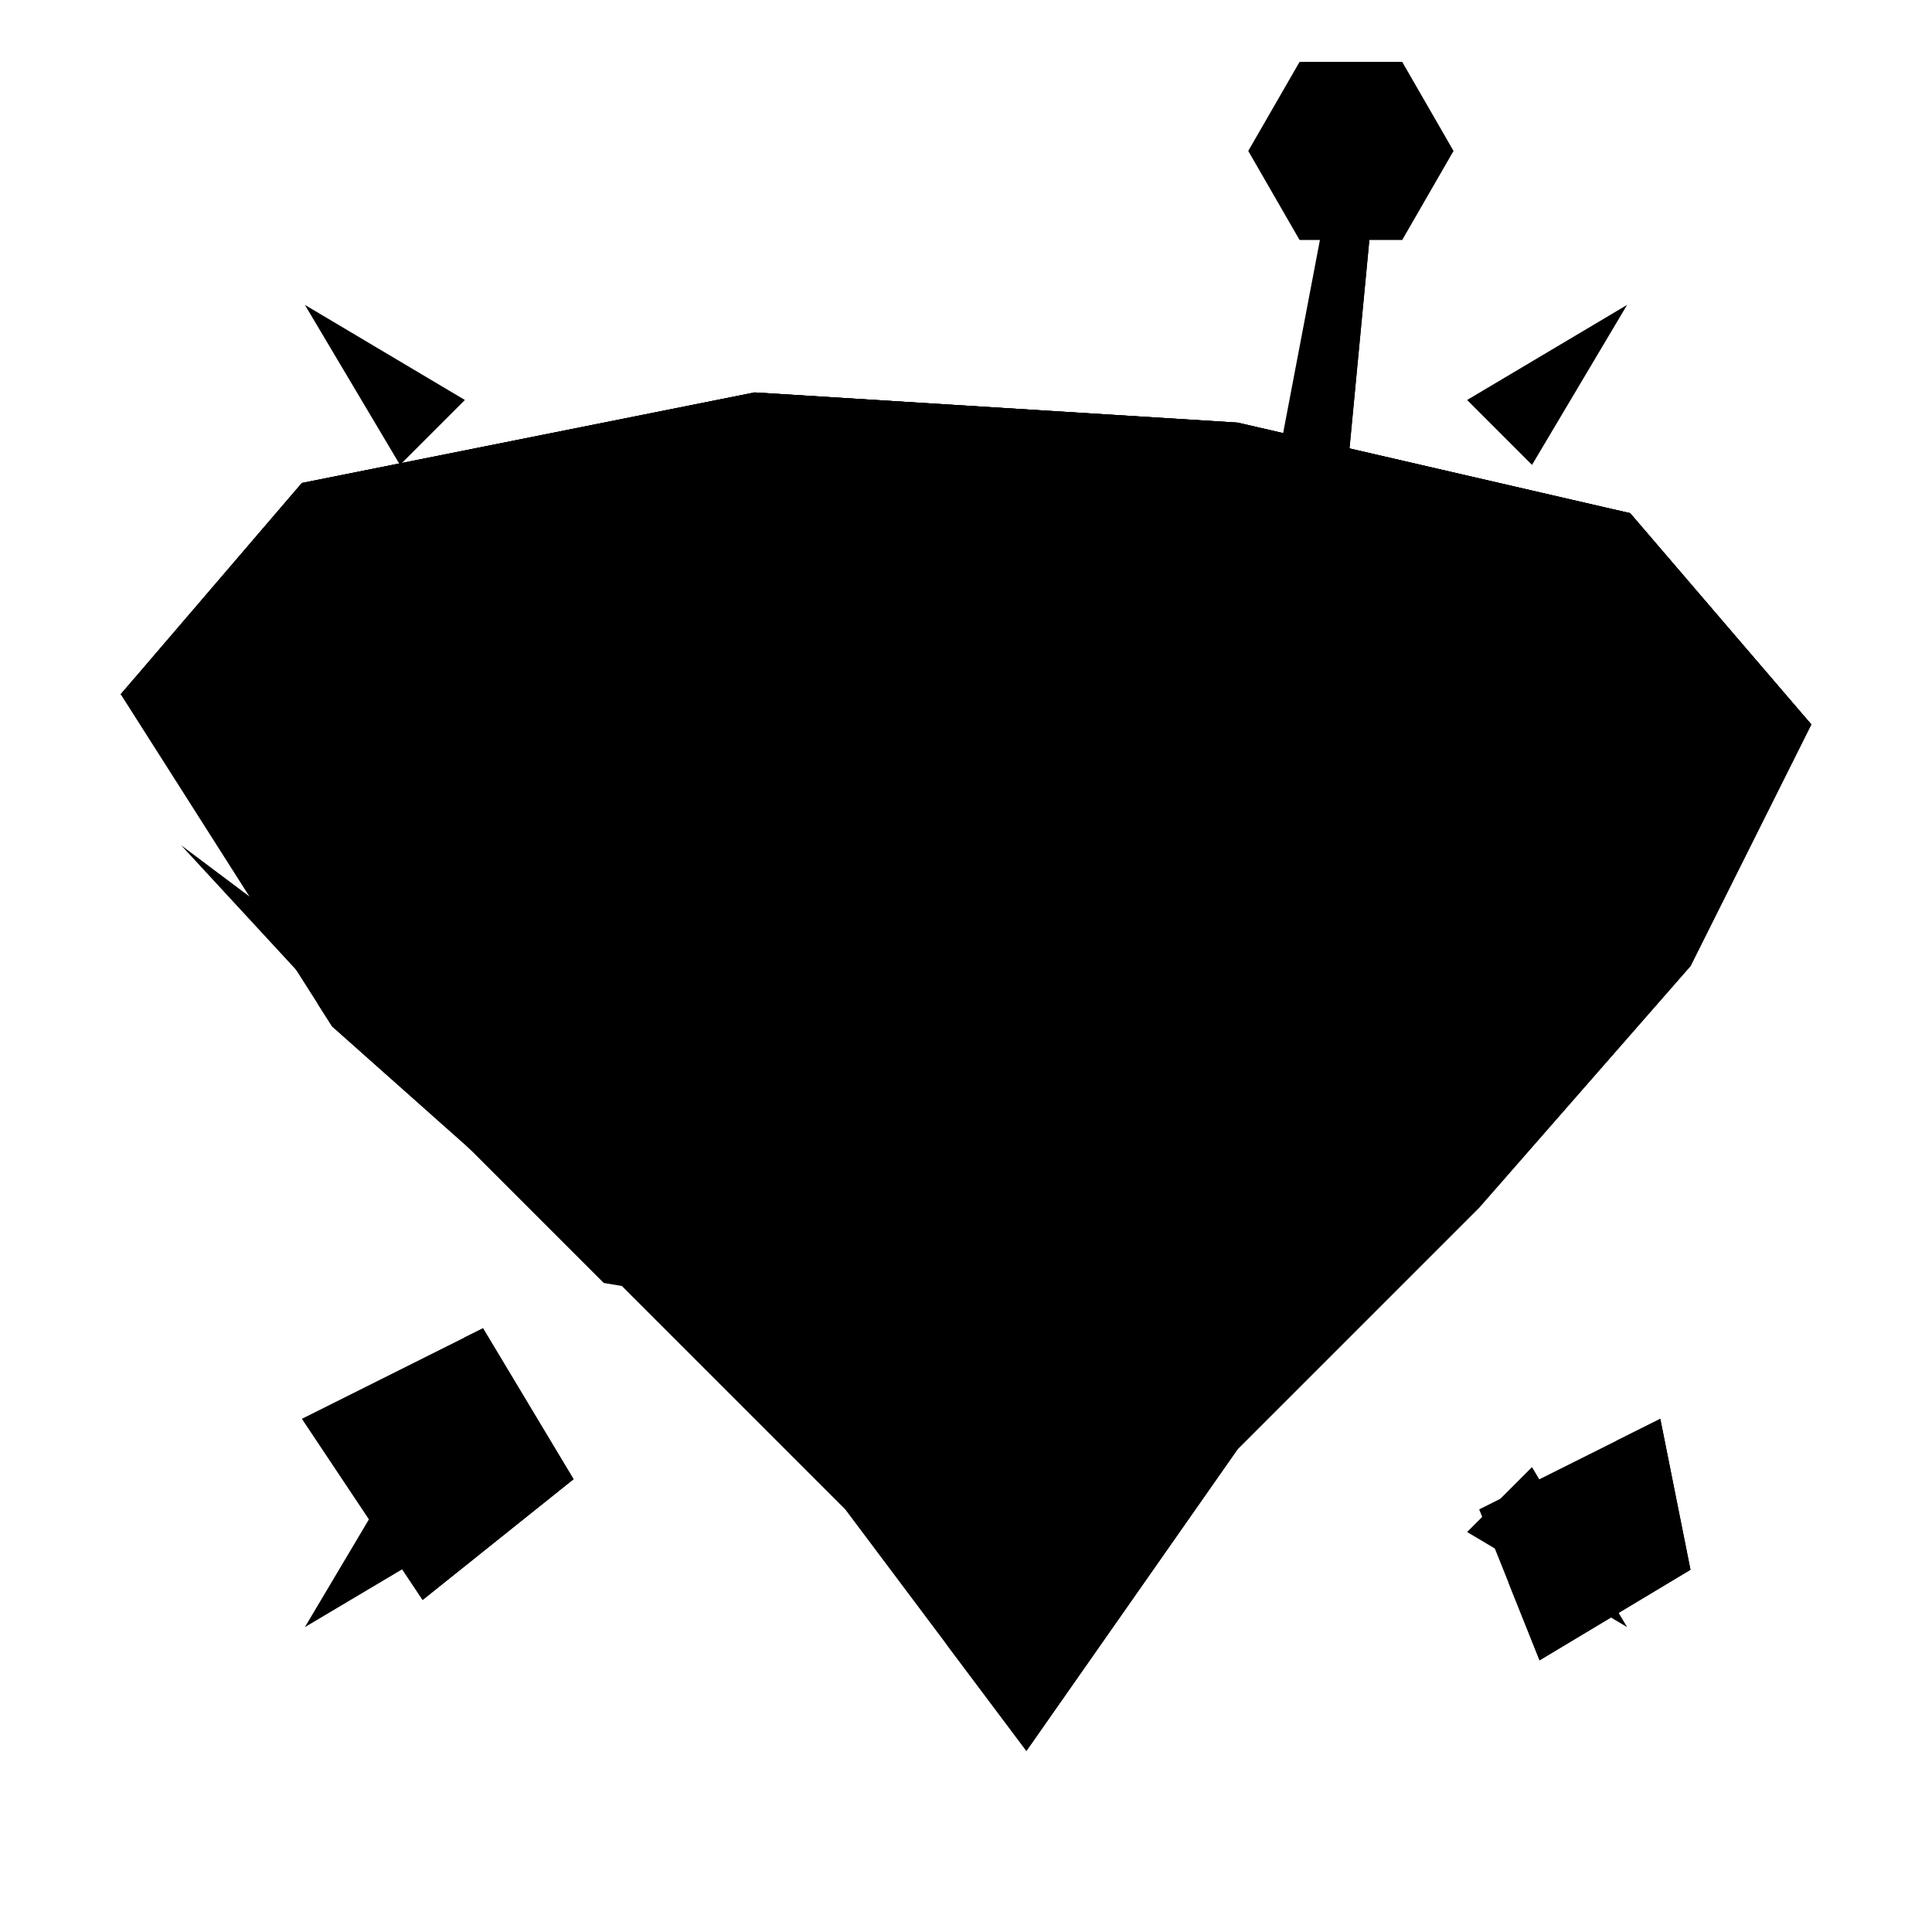
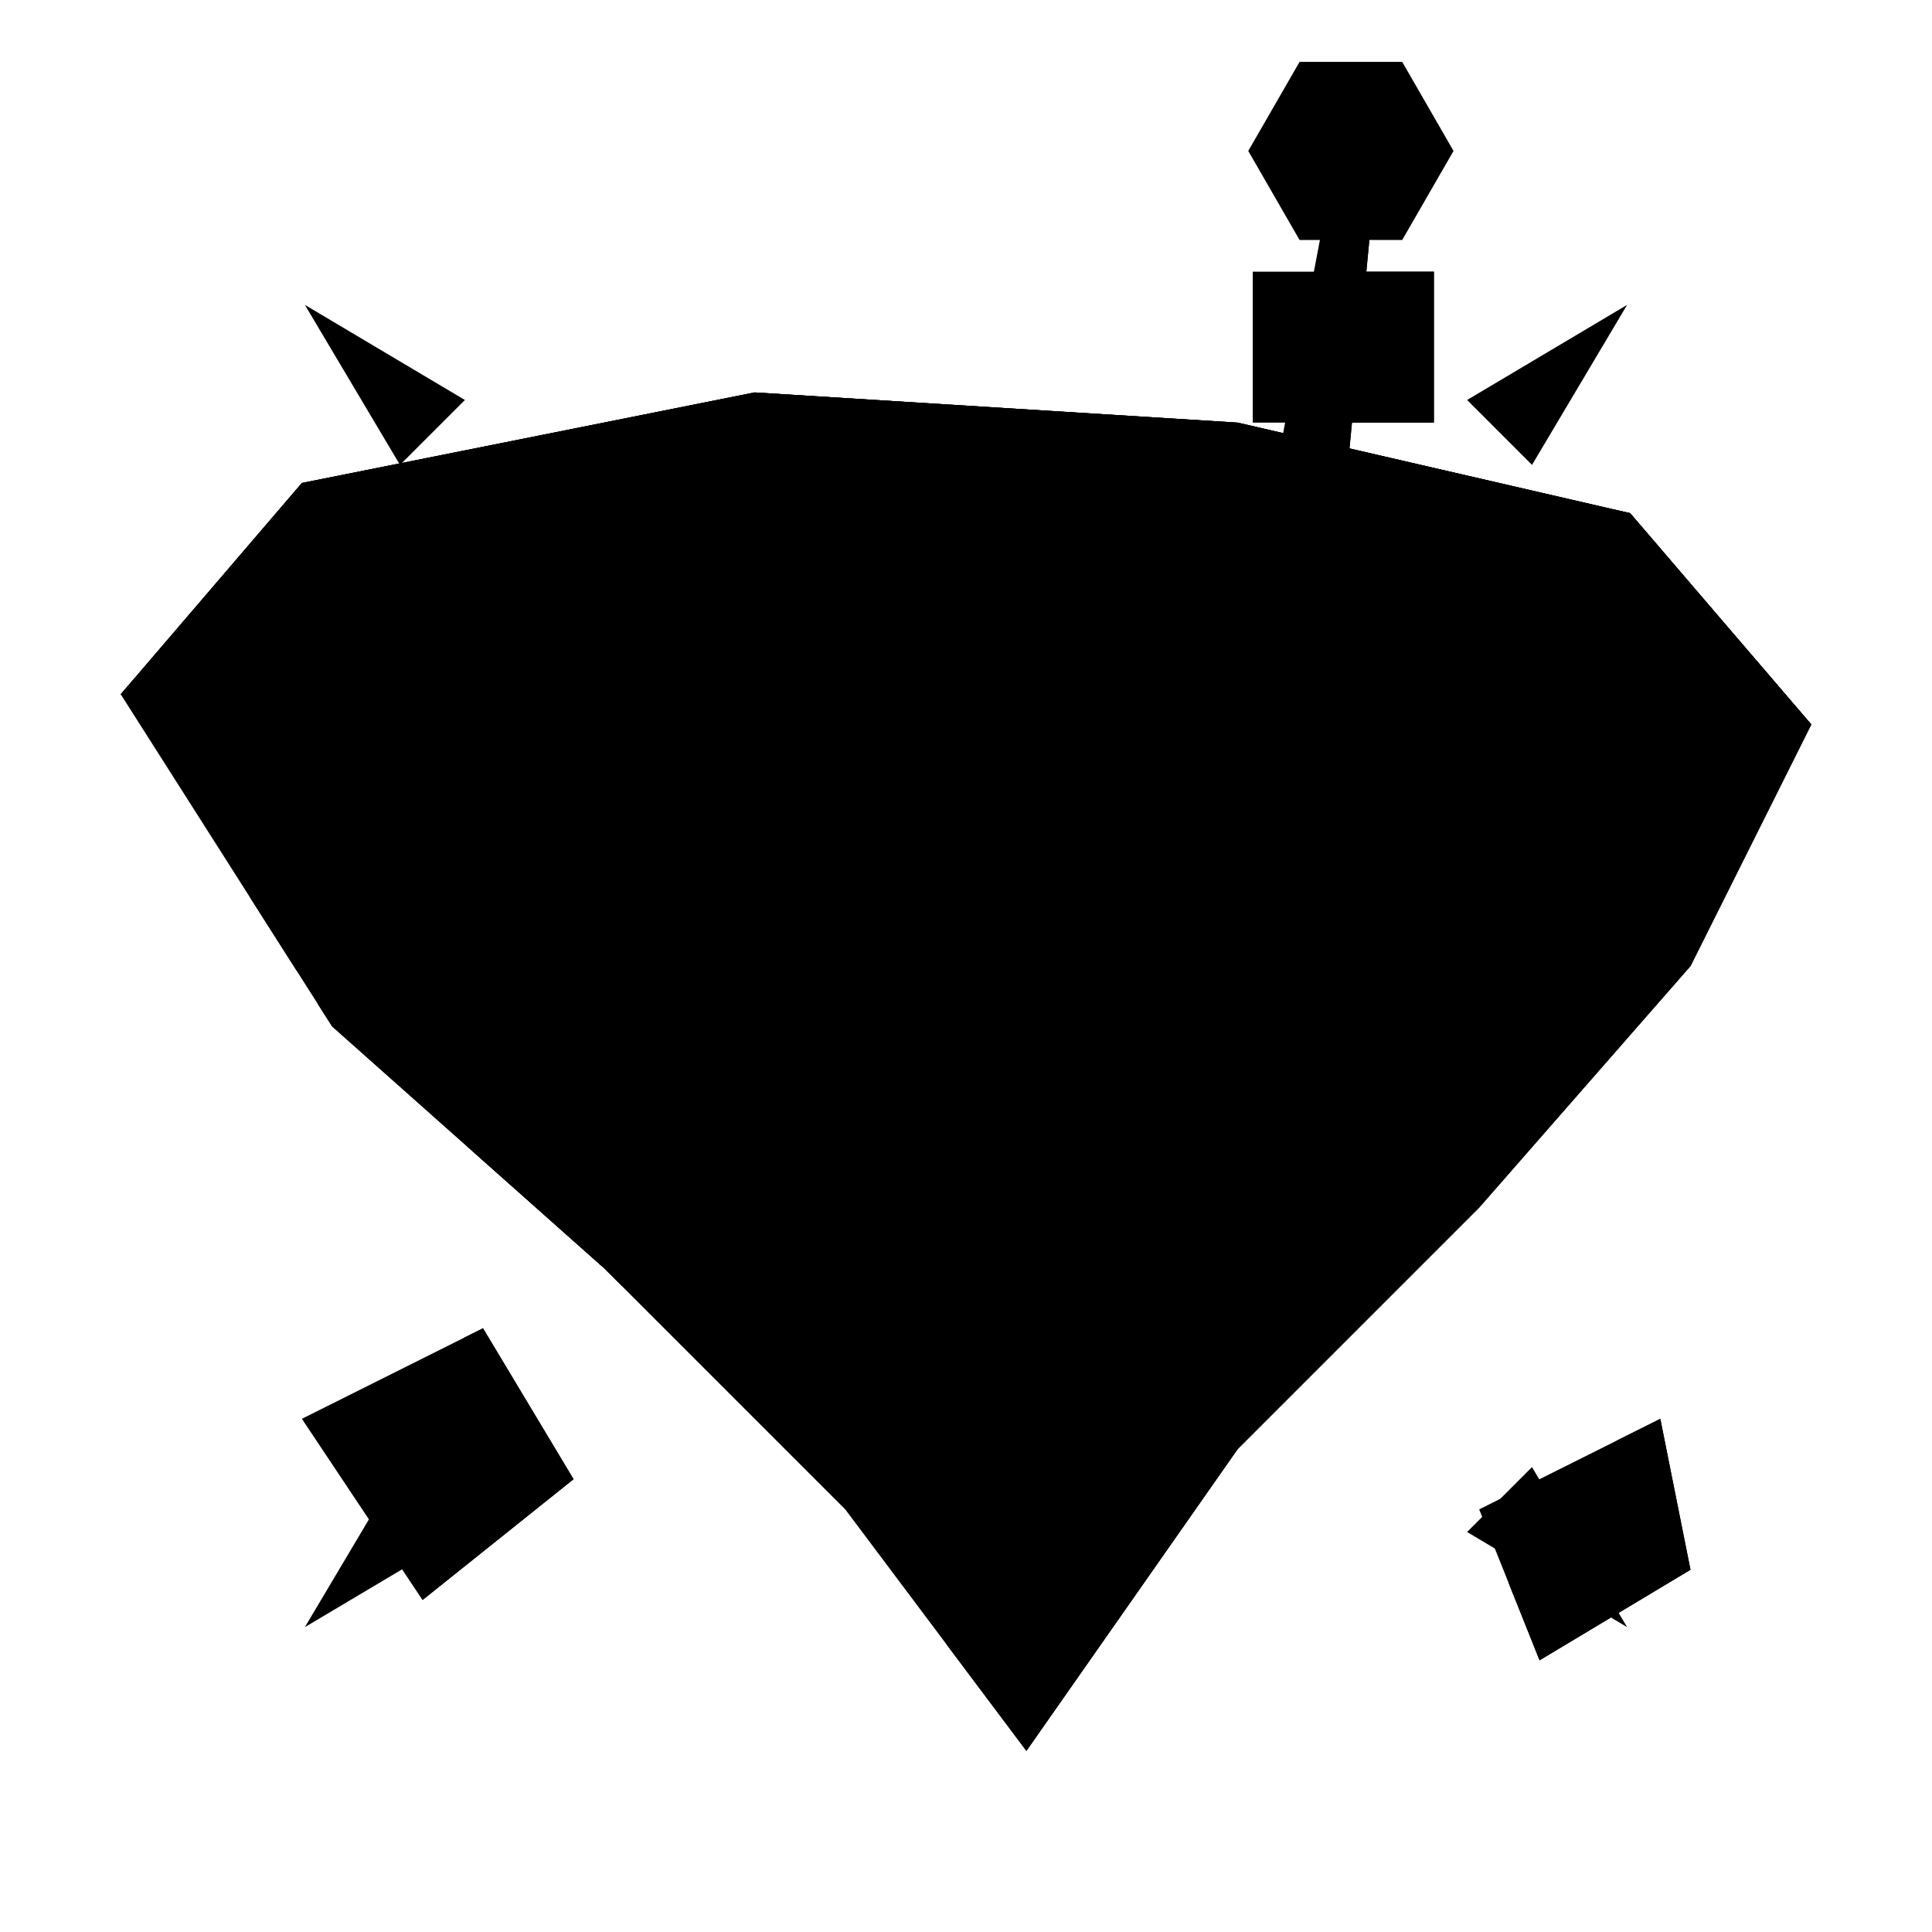
<svg xmlns="http://www.w3.org/2000/svg" width="128" height="128" viewBox="0 0 128 128">
  <defs>
    <filter id="glowS" x="-100%" y="-100%" width="300%" height="300%">
      <feGaussianBlur stdDeviation="2" />
    </filter>
    <filter id="glowM" x="-100%" y="-100%" width="300%" height="300%">
      <feGaussianBlur stdDeviation="5" />
    </filter>
    <filter id="glowL" x="-100%" y="-100%" width="300%" height="300%">
      <feGaussianBlur stdDeviation="12" />
    </filter>
  </defs>
  <g id="base">
    <clipPath id="c25">
      <path d="M20,94 L32,88 L38,98 L28,106 Z" />
    </clipPath>
    <polygon points="20,94 32,88 38,98 28,106" fill="@BONE@" />
    <clipPath id="c26">
      <path d="M98,100 L110,94 L112,104 L102,110 Z" />
    </clipPath>
    <polygon points="98,100 110,94 112,104 102,110" fill="@BONE@" />
    <polygon points="84,34 89,34 91,13 88,13" fill="@BONE@" />
    <polygon points="87,34 89,34 91,13 89.5,13" fill="@BONE@" />
+     <polygon points="83,18 95,18 95,28 83,28" fill="@BONE@" />
+     <polygon points="89,18 95,18 95,28 89,28" fill="@BONE@" />
    <clipPath id="c27">
      <path d="M8,46 L20,32 L50,26 L82,28 L108,34 L120,48 L112,64 L98,80 L82,96 L68,116 L56,100 L40,84 L22,68 Z" />
    </clipPath>
    <polygon points="8,46 20,32 50,26 82,28 108,34 120,48 112,64 98,80 82,96 68,116 56,100 40,84 22,68" fill="@BONE@" />
  </g>
  <g id="shadow">
    <path d="M20,94 L32,88 L38,98 L28,106 Z M16,90 L28,84 L34,94 L24,102 Z" fill="@FLASH_SH@" fill-rule="evenodd" clip-path="url(#c25)" />
    <path d="M98,100 L110,94 L112,104 L102,110 Z M94,96 L106,90 L108,100 L98,106 Z" fill="@FLASH_SH@" fill-rule="evenodd" clip-path="url(#c26)" />
    <path d="M8,46 L20,32 L50,26 L82,28 L108,34 L120,48 L112,64 L98,80 L82,96 L68,116 L56,100 L40,84 L22,68 Z M2,40 L14,26 L44,20 L76,22 L102,28 L114,42 L106,58 L92,74 L76,90 L62,110 L50,94 L34,78 L16,62 Z" fill="@FLASH_SH@" fill-rule="evenodd" clip-path="url(#c27)" />
    <polygon points="64,54 130,46 130,130 68,130 68,116 70,84" fill="@FLASH_SH@" clip-path="url(#c27)" />
  </g>
  <g id="highlight">
-     <polygon points="12,56 24,69 40,85 46,86 28,68" fill="@BONE@" />
+     <polyline points="20,94 32,88" fill="none" stroke="@BONE@" stroke-width="1.4" stroke-linejoin="round" stroke-linecap="round" />
+     <polyline points="98,100 110,94" fill="none" stroke="@BONE@" stroke-width="1.4" stroke-linejoin="round" stroke-linecap="round" />
+     <polygon points="12,56 24,69 40,85 46,86 28,68" fill="@BONE@" clip-path="url(#c27)" />
    <polyline points="26,73 41,88 55,102" fill="none" stroke="@BONE@" stroke-width="3.2" stroke-linejoin="round" stroke-linecap="round" />
    <polygon points="97.2,101.5 107.8,107.8 101.5,97.2" fill="@BONE@" />
    <polygon points="97.2,101.5 107.8,107.8 101.5,97.2" fill="none" stroke="@INK@" stroke-width="1.5" stroke-linejoin="round" />
    <polygon points="26.5,97.2 20.2,107.8 30.8,101.5" fill="@BONE@" />
    <polygon points="26.5,97.2 20.2,107.8 30.8,101.5" fill="none" stroke="@INK@" stroke-width="1.5" stroke-linejoin="round" />
    <polygon points="30.8,26.5 20.2,20.2 26.5,30.8" fill="@BONE@" />
    <polygon points="30.8,26.5 20.2,20.2 26.5,30.8" fill="none" stroke="@INK@" stroke-width="1.5" stroke-linejoin="round" />
    <polygon points="101.5,30.8 107.8,20.2 97.2,26.5" fill="@BONE@" />
    <polygon points="101.5,30.8 107.8,20.2 97.2,26.5" fill="none" stroke="@INK@" stroke-width="1.5" stroke-linejoin="round" />
  </g>
  <g id="ink">
    <polygon points="20,94 32,88 38,98 28,106" fill="none" stroke="@INK@" stroke-width="3" stroke-linejoin="round" />
+     <polyline points="26,92 30,99 35,98" fill="none" stroke="@INK@" stroke-width="1.2" stroke-linejoin="round" stroke-linecap="round" />
    <polygon points="98,100 110,94 112,104 102,110" fill="none" stroke="@INK@" stroke-width="3" stroke-linejoin="round" />
+     <polyline points="104,98 106,105" fill="none" stroke="@INK@" stroke-width="1.2" stroke-linejoin="round" stroke-linecap="round" />
    <polygon points="84,34 89,34 91,13 88,13" fill="none" stroke="@INK@" stroke-width="2" stroke-linejoin="round" />
+     <polygon points="83,18 95,18 95,28 83,28" fill="none" stroke="@INK@" stroke-width="1.6" stroke-linejoin="round" />
+     <polyline points="86.8,20.8 91.2,20.8" fill="none" stroke="@MAGENTA_SH@" stroke-width="1" stroke-linejoin="round" stroke-linecap="round" />
+     <polyline points="91.2,20.8 91.2,25.2" fill="none" stroke="@MAGENTA_SH@" stroke-width="1" stroke-linejoin="round" stroke-linecap="round" />
+     <polyline points="86.8,23 91.2,23" fill="none" stroke="@MAGENTA_SH@" stroke-width="1" stroke-linejoin="round" stroke-linecap="round" />
+     <polyline points="89,23 86.8,25.2" fill="none" stroke="@MAGENTA_SH@" stroke-width="1" stroke-linejoin="round" stroke-linecap="round" />
+     <polygon points="85.8,19.2 85.8,20.8 84.2,20.8 84.2,19.2" fill="@GUN_HI@" />
+     <polygon points="85.8,19.2 85.8,20.8 84.2,20.8 84.2,19.2" fill="none" stroke="@INK@" stroke-width="0.9" stroke-linejoin="round" />
+     <polygon points="93.8,25.2 93.8,26.8 92.2,26.8 92.2,25.2" fill="@GUN_HI@" />
+     <polygon points="93.8,25.2 93.8,26.8 92.2,26.8 92.2,25.2" fill="none" stroke="@INK@" stroke-width="0.9" stroke-linejoin="round" />
    <polygon points="8,46 20,32 50,26 82,28 108,34 120,48 112,64 98,80 82,96 68,116 56,100 40,84 22,68" fill="none" stroke="@INK@" stroke-width="5.2" stroke-linejoin="round" />
    <polyline points="64,56 70,84 68,114" fill="none" stroke="@INK@" stroke-width="2.2" stroke-linejoin="round" stroke-linecap="round" />
    <polyline points="30,62 46,74 70,84" fill="none" stroke="@INK@" stroke-width="2" stroke-linejoin="round" stroke-linecap="round" />
+     <polyline points="70,84 92,70 104,72" fill="none" stroke="@INK@" stroke-width="1.8" stroke-linejoin="round" stroke-linecap="round" />
+     <polyline points="46,74 52,90" fill="none" stroke="@INK@" stroke-width="1.6" stroke-linejoin="round" stroke-linecap="round" />
  </g>
  <g id="detail">
+     <polyline points="59.4,88.5 65.7,92.7 69.6,97.1" fill="none" stroke="@INK@" stroke-width="1.5" stroke-linejoin="round" stroke-linecap="round" clip-path="url(#c27)" />
+     <polyline points="65.7,92.7 70.3,90.8" fill="none" stroke="@INK@" stroke-width="1.1" stroke-linejoin="round" stroke-linecap="round" clip-path="url(#c27)" />
+     <polyline points="59.9,72.1 54,75.3 51,79.7" fill="none" stroke="@INK@" stroke-width="1.5" stroke-linejoin="round" stroke-linecap="round" clip-path="url(#c27)" />
+     <polyline points="54,75.3 49.2,74.1" fill="none" stroke="@INK@" stroke-width="1.1" stroke-linejoin="round" stroke-linecap="round" clip-path="url(#c27)" />
+     <polygon points="59.5,64.4 61,68.8 56.4,68" fill="@BONE@" />
+     <polygon points="59.5,64.4 61,68.8 56.4,68" fill="none" stroke="@INK@" stroke-width="1.1" stroke-linejoin="round" />
+     <polygon points="88,60.5 88.1,66.6 82.7,63.6" fill="@BONE@" />
+     <polygon points="88,60.5 88.1,66.6 82.7,63.6" fill="none" stroke="@INK@" stroke-width="1.1" stroke-linejoin="round" />
+     <polygon points="80.3,60.2 78.7,66.2 74.3,61.9" fill="@BONE@" />
+     <polygon points="80.3,60.2 78.7,66.2 74.3,61.9" fill="none" stroke="@INK@" stroke-width="1.1" stroke-linejoin="round" />
+     <polygon points="96.1,75.1 90.4,75.5 92.8,70.3" fill="@BONE@" />
+     <polygon points="96.1,75.1 90.4,75.5 92.8,70.3" fill="none" stroke="@INK@" stroke-width="1.1" stroke-linejoin="round" />
+     <polygon points="50.7,72 47.1,76.5 45,71.1" fill="@BONE@" />
+     <polygon points="50.7,72 47.1,76.5 45,71.1" fill="none" stroke="@INK@" stroke-width="1.1" stroke-linejoin="round" />
+     <polygon points="99.2,64.9 101.3,66.1 100.5,68 97.8,67.9 97.1,66" fill="@BONE@" />
+     <polygon points="99.2,64.9 101.3,66.1 100.5,68" fill="@BONE@" />
+     <polygon points="99.2,64.9 101.3,66.1 100.5,68 97.8,67.9 97.1,66" fill="none" stroke="@INK@" stroke-width="1.1" stroke-linejoin="round" />
+     <polygon points="76.5,78.9 76.7,81.8 73.1,82.8 70.7,80.6 72.7,78.1" fill="@BONE@" />
+     <polygon points="76.5,78.9 76.7,81.8 73.1,82.8" fill="@BONE@" />
+     <polygon points="76.5,78.9 76.7,81.8 73.1,82.8 70.7,80.6 72.7,78.1" fill="none" stroke="@INK@" stroke-width="1.1" stroke-linejoin="round" />
+     <polygon points="83.7,68.4 86.9,70.2 85.5,73 81.6,72.9 80.5,70.1" fill="@BONE@" />
+     <polygon points="83.7,68.4 86.9,70.2 85.5,73" fill="@BONE@" />
+     <polygon points="83.7,68.4 86.9,70.2 85.5,73 81.6,72.9 80.5,70.1" fill="none" stroke="@INK@" stroke-width="1.1" stroke-linejoin="round" />
+     <polygon points="45.9,64.3 47,66.8 44.2,68.4 41.4,66.9 42.4,64.4" fill="@BONE@" />
+     <polygon points="45.9,64.3 47,66.8 44.2,68.4" fill="@BONE@" />
+     <polygon points="45.9,64.3 47,66.8 44.2,68.4 41.4,66.9 42.4,64.4" fill="none" stroke="@INK@" stroke-width="1.1" stroke-linejoin="round" />
+     <polygon points="73.3,62 75.2,64.3 72.8,66.4 69.5,65.3 69.8,62.6" fill="@BONE@" />
+     <polygon points="73.3,62 75.2,64.3 72.8,66.4" fill="@BONE@" />
+     <polygon points="73.3,62 75.2,64.3 72.8,66.4 69.5,65.3 69.8,62.6" fill="none" stroke="@INK@" stroke-width="1.1" stroke-linejoin="round" />
+     <polygon points="69.4,97.8 69.4,99.7 67.5,99.7 67.5,97.8" fill="@BONE@" />
+     <polygon points="69.4,97.8 69.4,99.7 67.5,99.7 67.5,97.8" fill="none" stroke="@INK@" stroke-width="0.8" stroke-linejoin="round" />
+     <polygon points="72.3,91 72.3,93.5 69.7,93.5 69.7,91" fill="@BONE@" />
+     <polygon points="72.3,91 72.3,93.5 69.7,93.5 69.7,91" fill="none" stroke="@INK@" stroke-width="0.8" stroke-linejoin="round" />
+     <polygon points="53.9,88.6 53.9,91 51.5,91 51.5,88.6" fill="@BONE@" />
+     <polygon points="53.9,88.6 53.9,91 51.5,91 51.5,88.6" fill="none" stroke="@INK@" stroke-width="0.8" stroke-linejoin="round" />
+     <polygon points="75.5,59.6 75.5,61.7 73.4,61.7 73.4,59.6" fill="@BONE@" />
+     <polygon points="75.5,59.6 75.5,61.7 73.4,61.7 73.4,59.6" fill="none" stroke="@INK@" stroke-width="0.8" stroke-linejoin="round" />
+     <polygon points="73.1,80.3 73.1,82.8 70.5,82.8 70.5,80.3" fill="@BONE@" />
+     <polygon points="73.1,80.3 73.1,82.8 70.5,82.8 70.5,80.3" fill="none" stroke="@INK@" stroke-width="0.8" stroke-linejoin="round" />
+     <polygon points="64.7,90.6 64.7,92.7 62.7,92.7 62.7,90.6" fill="@BONE@" />
+     <polygon points="64.7,90.6 64.7,92.7 62.7,92.7 62.7,90.6" fill="none" stroke="@INK@" stroke-width="0.8" stroke-linejoin="round" />
+     <polygon points="82.3,66.6 82.3,68.9 79.9,68.9 79.9,66.6" fill="@BONE@" />
+     <polygon points="82.3,66.6 82.3,68.9 79.9,68.9 79.9,66.6" fill="none" stroke="@INK@" stroke-width="0.8" stroke-linejoin="round" />
    <clipPath id="c28">
      <path d="M8,46 L20,32 L50,26 L82,28 L108,34 L120,48 L112,56 L100,50 L86,58 L70,52 L54,60 L38,52 L24,58 L14,52 Z" />
    </clipPath>
    <polygon points="8,46 20,32 50,26 82,28 108,34 120,48 112,56 100,50 86,58 70,52 54,60 38,52 24,58 14,52" fill="@BONE@" />
    <path d="M8,46 L20,32 L50,26 L82,28 L108,34 L120,48 L112,56 L100,50 L86,58 L70,52 L54,60 L38,52 L24,58 L14,52 Z M5,41 L17,27 L47,21 L79,23 L105,29 L117,43 L109,51 L97,45 L83,53 L67,47 L51,55 L35,47 L21,53 L11,47 Z" fill="@BONE@" fill-rule="evenodd" clip-path="url(#c28)" />
    <path d="M8,46 L20,32 L50,26 L82,28 L108,34 L120,48 L112,56 L100,50 L86,58 L70,52 L54,60 L38,52 L24,58 L14,52 Z M9.5,49 L21.5,35 L51.5,29 L83.5,31 L109.5,37 L121.5,51 L113.5,59 L101.5,53 L87.5,61 L71.5,55 L55.5,63 L39.5,55 L25.5,61 L15.5,55 Z" fill="@BONE@" fill-rule="evenodd" clip-path="url(#c28)" />
    <polygon points="8,46 20,32 50,26 82,28 108,34 120,48 112,56 100,50 86,58 70,52 54,60 38,52 24,58 14,52" fill="none" stroke="@INK@" stroke-width="3.6" stroke-linejoin="round" />
    <polygon points="38.5,37.1 43,41 38.5,44.9 29.5,44.9 25,41 29.5,37.1" fill="@BONE@" />
    <polygon points="29.5,44.9 25,41 29.5,37.1 34,41.9" fill="@BONE@" />
    <polygon points="38.5,37.1 43,41 38.5,44.9 29.5,44.9 25,41 29.5,37.1" fill="none" stroke="@INK@" stroke-width="2" stroke-linejoin="round" />
+     <polyline points="38.5,37.1 43,41 38.5,44.9" fill="none" stroke="@BONE@" stroke-width="1.2" stroke-linejoin="round" stroke-linecap="round" />
    <polygon points="71.5,32.2 77,37 71.5,41.8 60.5,41.8 55,37 60.5,32.2" fill="@BONE@" />
    <polygon points="60.5,41.8 55,37 60.5,32.2 66,38.1" fill="@BONE@" />
    <polygon points="71.5,32.2 77,37 71.5,41.8 60.5,41.8 55,37 60.5,32.2" fill="none" stroke="@INK@" stroke-width="2" stroke-linejoin="round" />
+     <polyline points="71.5,32.2 77,37 71.5,41.8" fill="none" stroke="@BONE@" stroke-width="1.2" stroke-linejoin="round" stroke-linecap="round" />
    <polygon points="101,40.4 104,43 101,45.6 95,45.6 92,43 95,40.4" fill="@BONE@" />
    <polygon points="95,45.6 92,43 95,40.4 98,43.6" fill="@BONE@" />
    <polygon points="101,40.4 104,43 101,45.6 95,45.6 92,43 95,40.4" fill="none" stroke="@INK@" stroke-width="2" stroke-linejoin="round" />
+     <polyline points="101,40.4 104,43 101,45.6" fill="none" stroke="@BONE@" stroke-width="1.2" stroke-linejoin="round" stroke-linecap="round" />
+     <polygon points="85.5,42.5 88.7,48.6 81.9,48.3" fill="@BONE@" />
+     <polygon points="85.5,42.5 88.7,48.6 81.9,48.3" fill="none" stroke="@INK@" stroke-width="1.1" stroke-linejoin="round" />
+     <polygon points="18.9,50.3 14.3,51.1 15.9,46.7" fill="@BONE@" />
+     <polygon points="18.9,50.3 14.3,51.1 15.9,46.7" fill="none" stroke="@INK@" stroke-width="1.1" stroke-linejoin="round" />
+     <polygon points="46.4,36.4 48.3,42 42.5,40.9" fill="@BONE@" />
+     <polygon points="46.4,36.4 48.3,42 42.5,40.9" fill="none" stroke="@INK@" stroke-width="1.1" stroke-linejoin="round" />
+     <polygon points="21.5,39.5 21.5,41.3 19.7,41.3 19.7,39.5" fill="@BONE@" />
+     <polygon points="21.5,39.5 21.5,41.3 19.7,41.3 19.7,39.5" fill="none" stroke="@INK@" stroke-width="0.8" stroke-linejoin="round" />
+     <polygon points="28.1,52.8 28.1,54.7 26.2,54.7 26.2,52.8" fill="@BONE@" />
+     <polygon points="28.1,52.8 28.1,54.7 26.2,54.7 26.2,52.8" fill="none" stroke="@INK@" stroke-width="0.8" stroke-linejoin="round" />
+     <polygon points="53.9,39.2 53.9,41.3 51.8,41.3 51.8,39.2" fill="@BONE@" />
+     <polygon points="53.9,39.2 53.9,41.3 51.8,41.3 51.8,39.2" fill="none" stroke="@INK@" stroke-width="0.8" stroke-linejoin="round" />
+     <polygon points="118.4,47.5 118.4,49.7 116.2,49.7 116.2,47.5" fill="@BONE@" />
+     <polygon points="118.4,47.5 118.4,49.7 116.2,49.7 116.2,47.5" fill="none" stroke="@INK@" stroke-width="0.8" stroke-linejoin="round" />
+     <polygon points="49.2,37.1 49.2,39.6 46.7,39.6 46.7,37.1" fill="@BONE@" />
+     <polygon points="49.2,37.1 49.2,39.6 46.7,39.6 46.7,37.1" fill="none" stroke="@INK@" stroke-width="0.8" stroke-linejoin="round" />
+     <polygon points="86.4,47.8 86.4,50 84.2,50 84.2,47.8" fill="@BONE@" />
+     <polygon points="86.4,47.8 86.4,50 84.2,50 84.2,47.8" fill="none" stroke="@INK@" stroke-width="0.8" stroke-linejoin="round" />
    <polygon points="92.9,4.1 96.3,10 92.9,15.9 86.1,15.9 82.7,10 86.1,4.1" fill="@INK@" />
  </g>
</svg>
